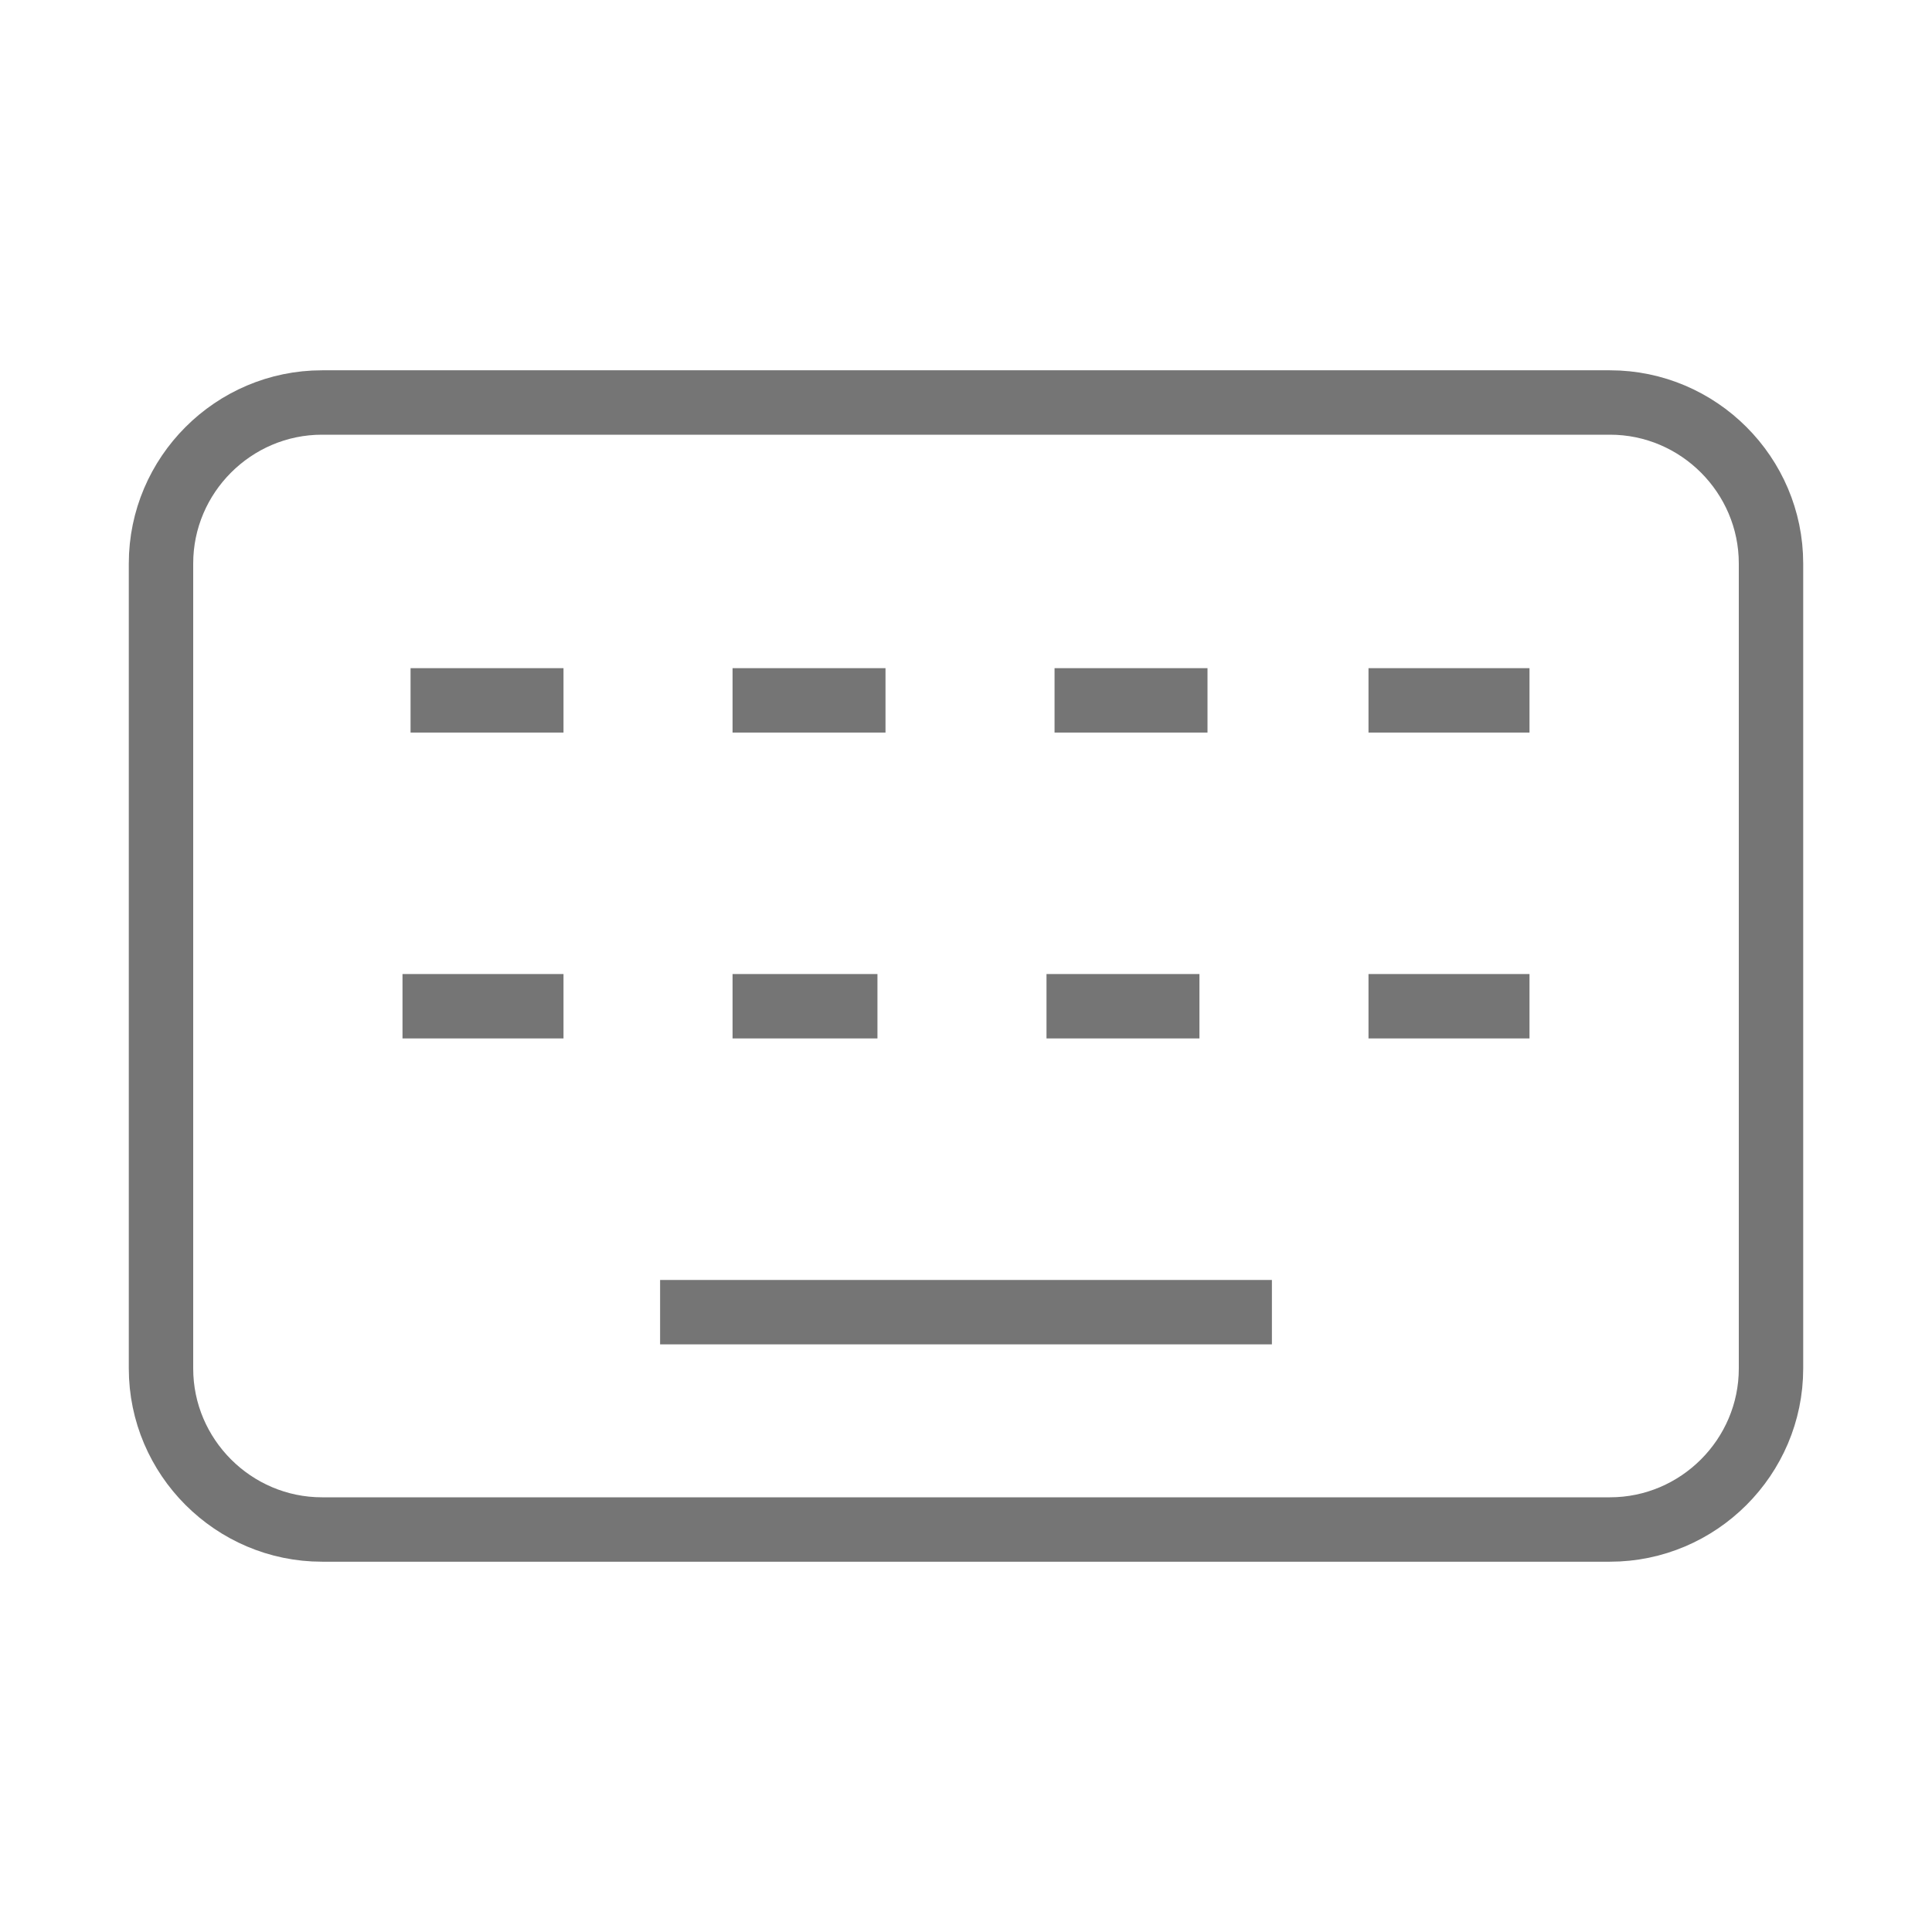
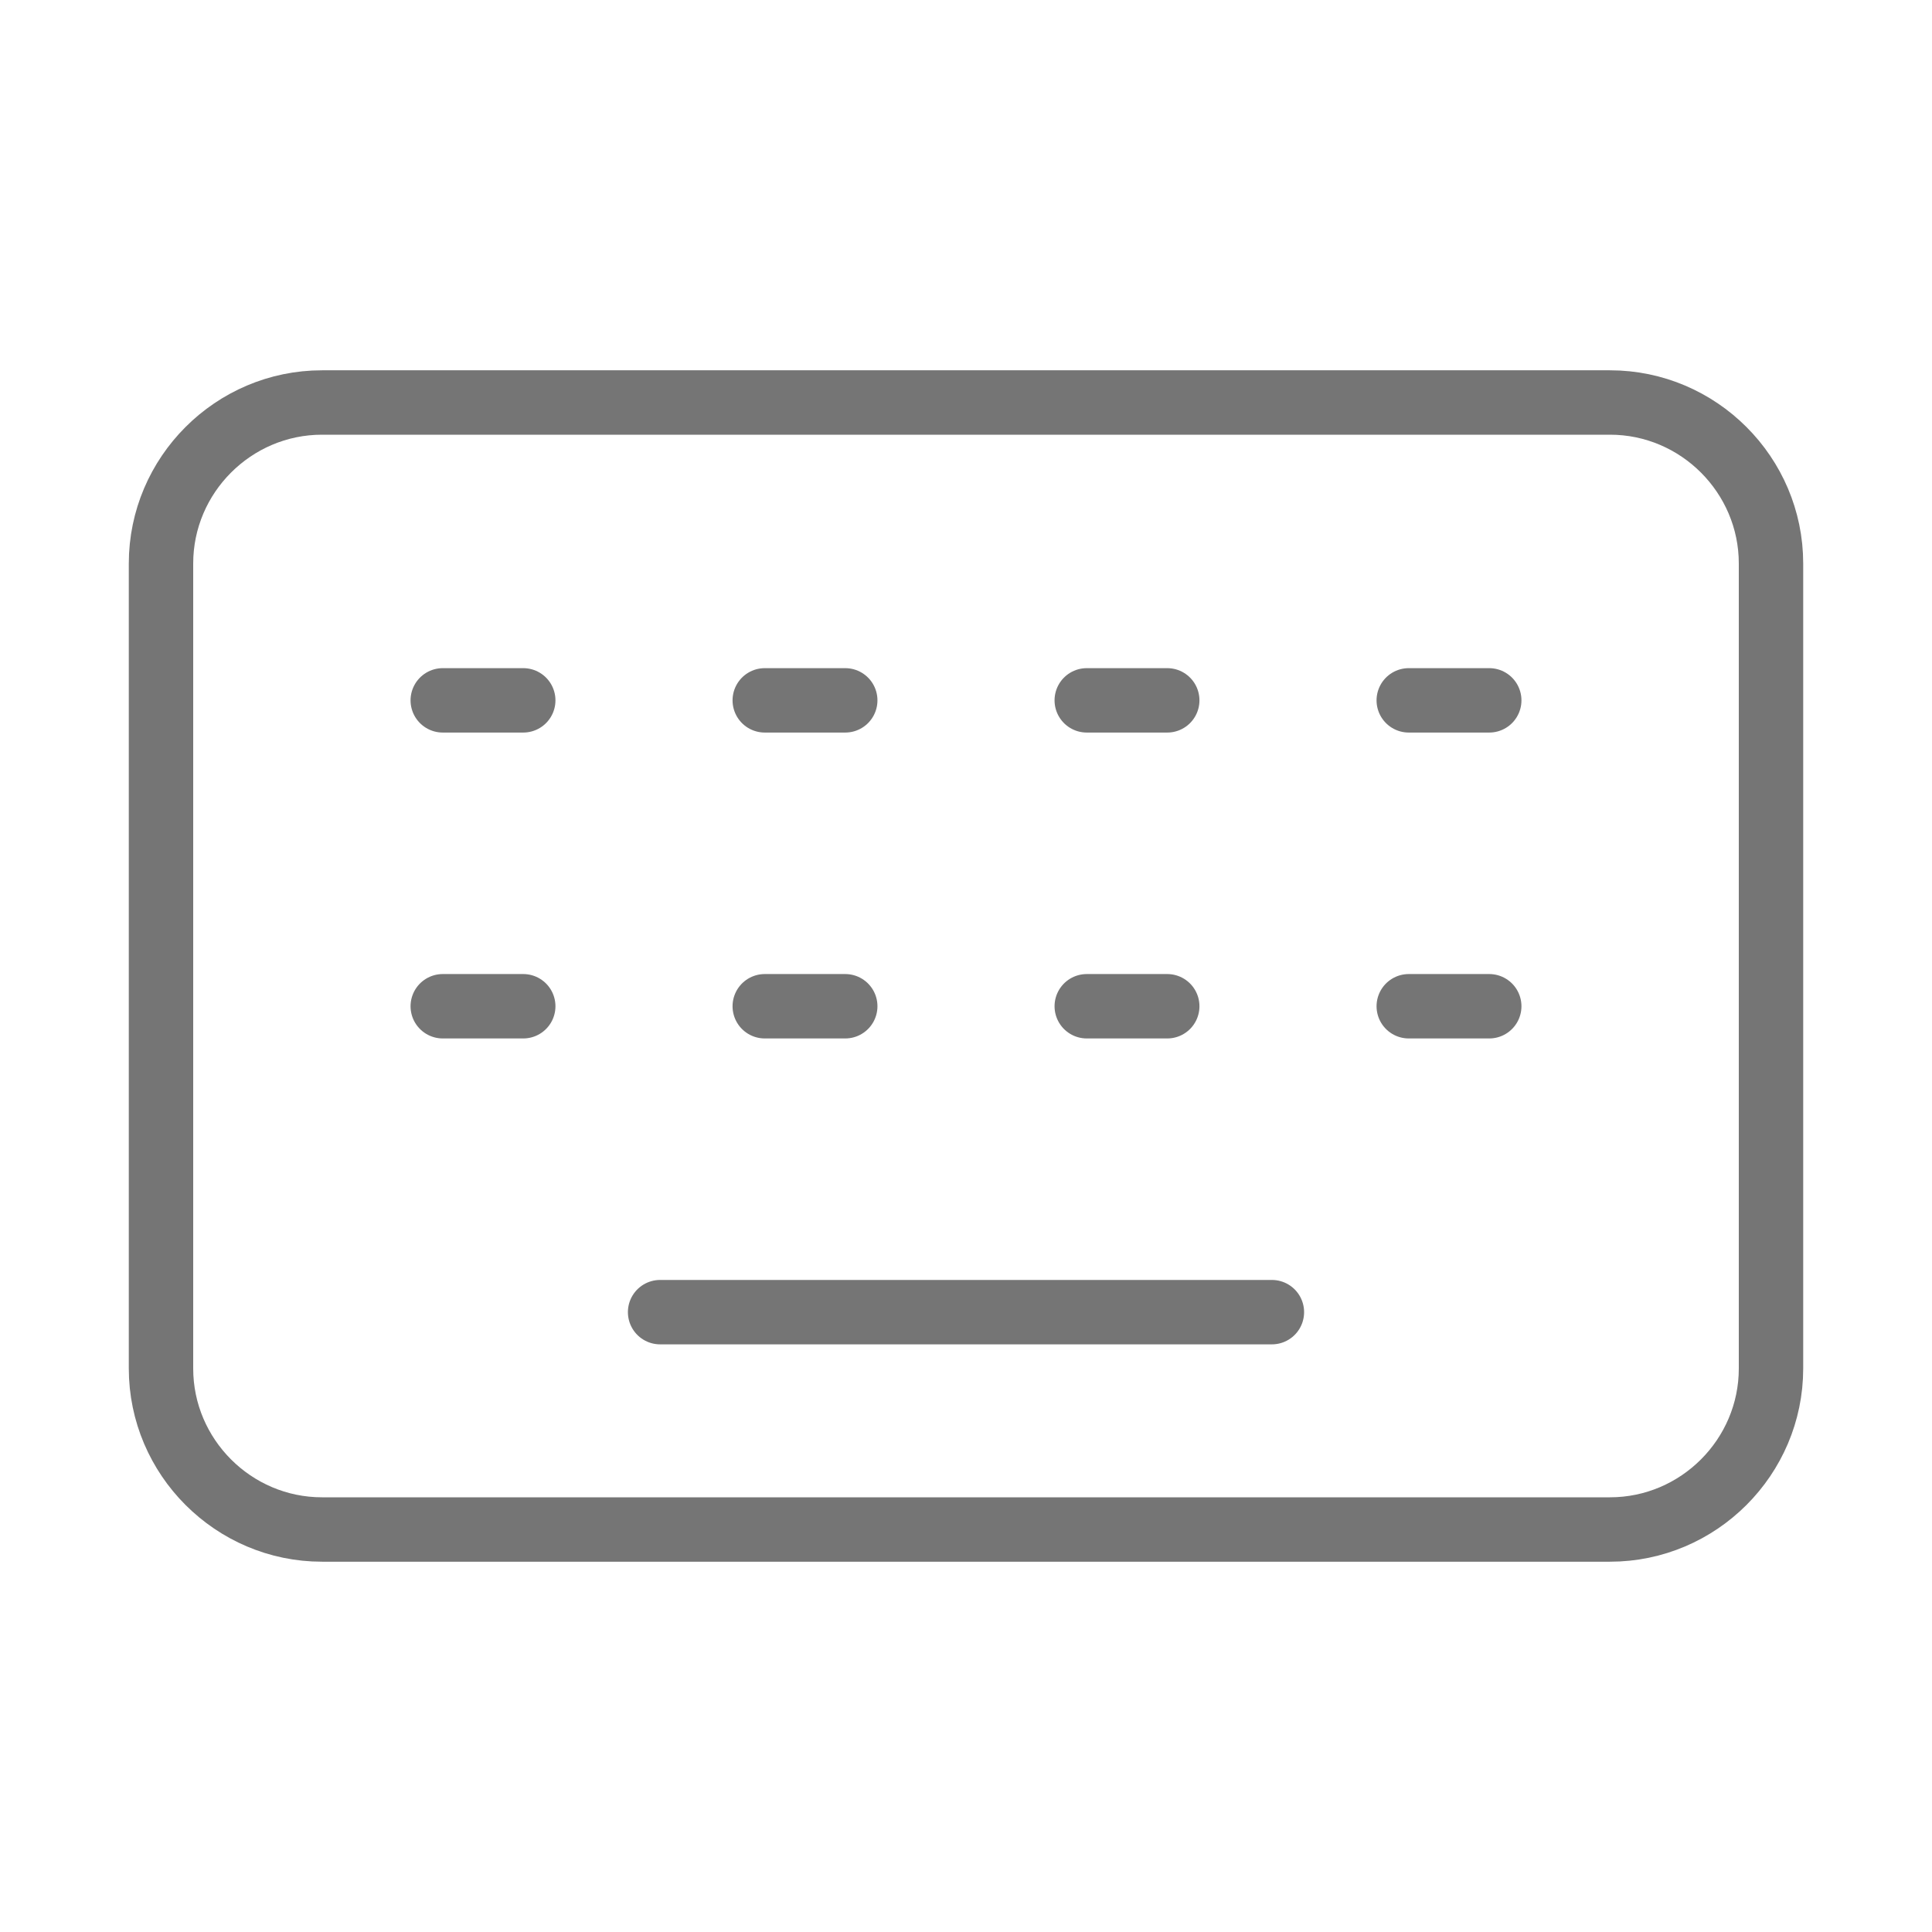
- <svg xmlns="http://www.w3.org/2000/svg" version="1.1" id="Ebene_1" x="0px" y="0px" viewBox="0 0 24 24" style="enable-background:new 0 0 24 24;" xml:space="preserve">
-   <style type="text/css">
- 	.st0{fill:none;stroke:#757575;stroke-width:0.8;stroke-miterlimit:10;}
- </style>
-   <path class="st0" d="M13.1,8.7h1.9 M10.9,12.5H9.1 M7,12.5H5 M5.1,8.7h1.9 M15.8,16.3H8.2 M14.9,12.5h-1.9 M17,8.7H19 M19,12.5H17   M9.1,8.7h1.9 M22,17V7c0-1.1-0.9-2-2-2H4C2.9,5,2,5.9,2,7v10c0,1.1,0.9,2,2,2h16C21.1,19,22,18.1,22,17z" />
+ <svg xmlns="http://www.w3.org/2000/svg" fill-rule="evenodd" stroke-linecap="round" stroke-linejoin="round" stroke-miterlimit="10" clip-rule="evenodd" viewBox="0 0 24 24">
+   <path fill="none" stroke="#757575" stroke-width=".8" d="M13.5 8.7h1m-4 3.8h-1m-3 0h-1m0-3.8h1m9.3 7.6H8.2m6.3-3.8h-1m4-3.8h1m0 3.8h-1m-8-3.8h1   M22 17V7c0-1.1-.9-2-2-2H4c-1.1 0-2 .9-2 2v10c0 1.1.9 2 2 2h16c1.1 0 2-.9 2-2z" />
</svg>
